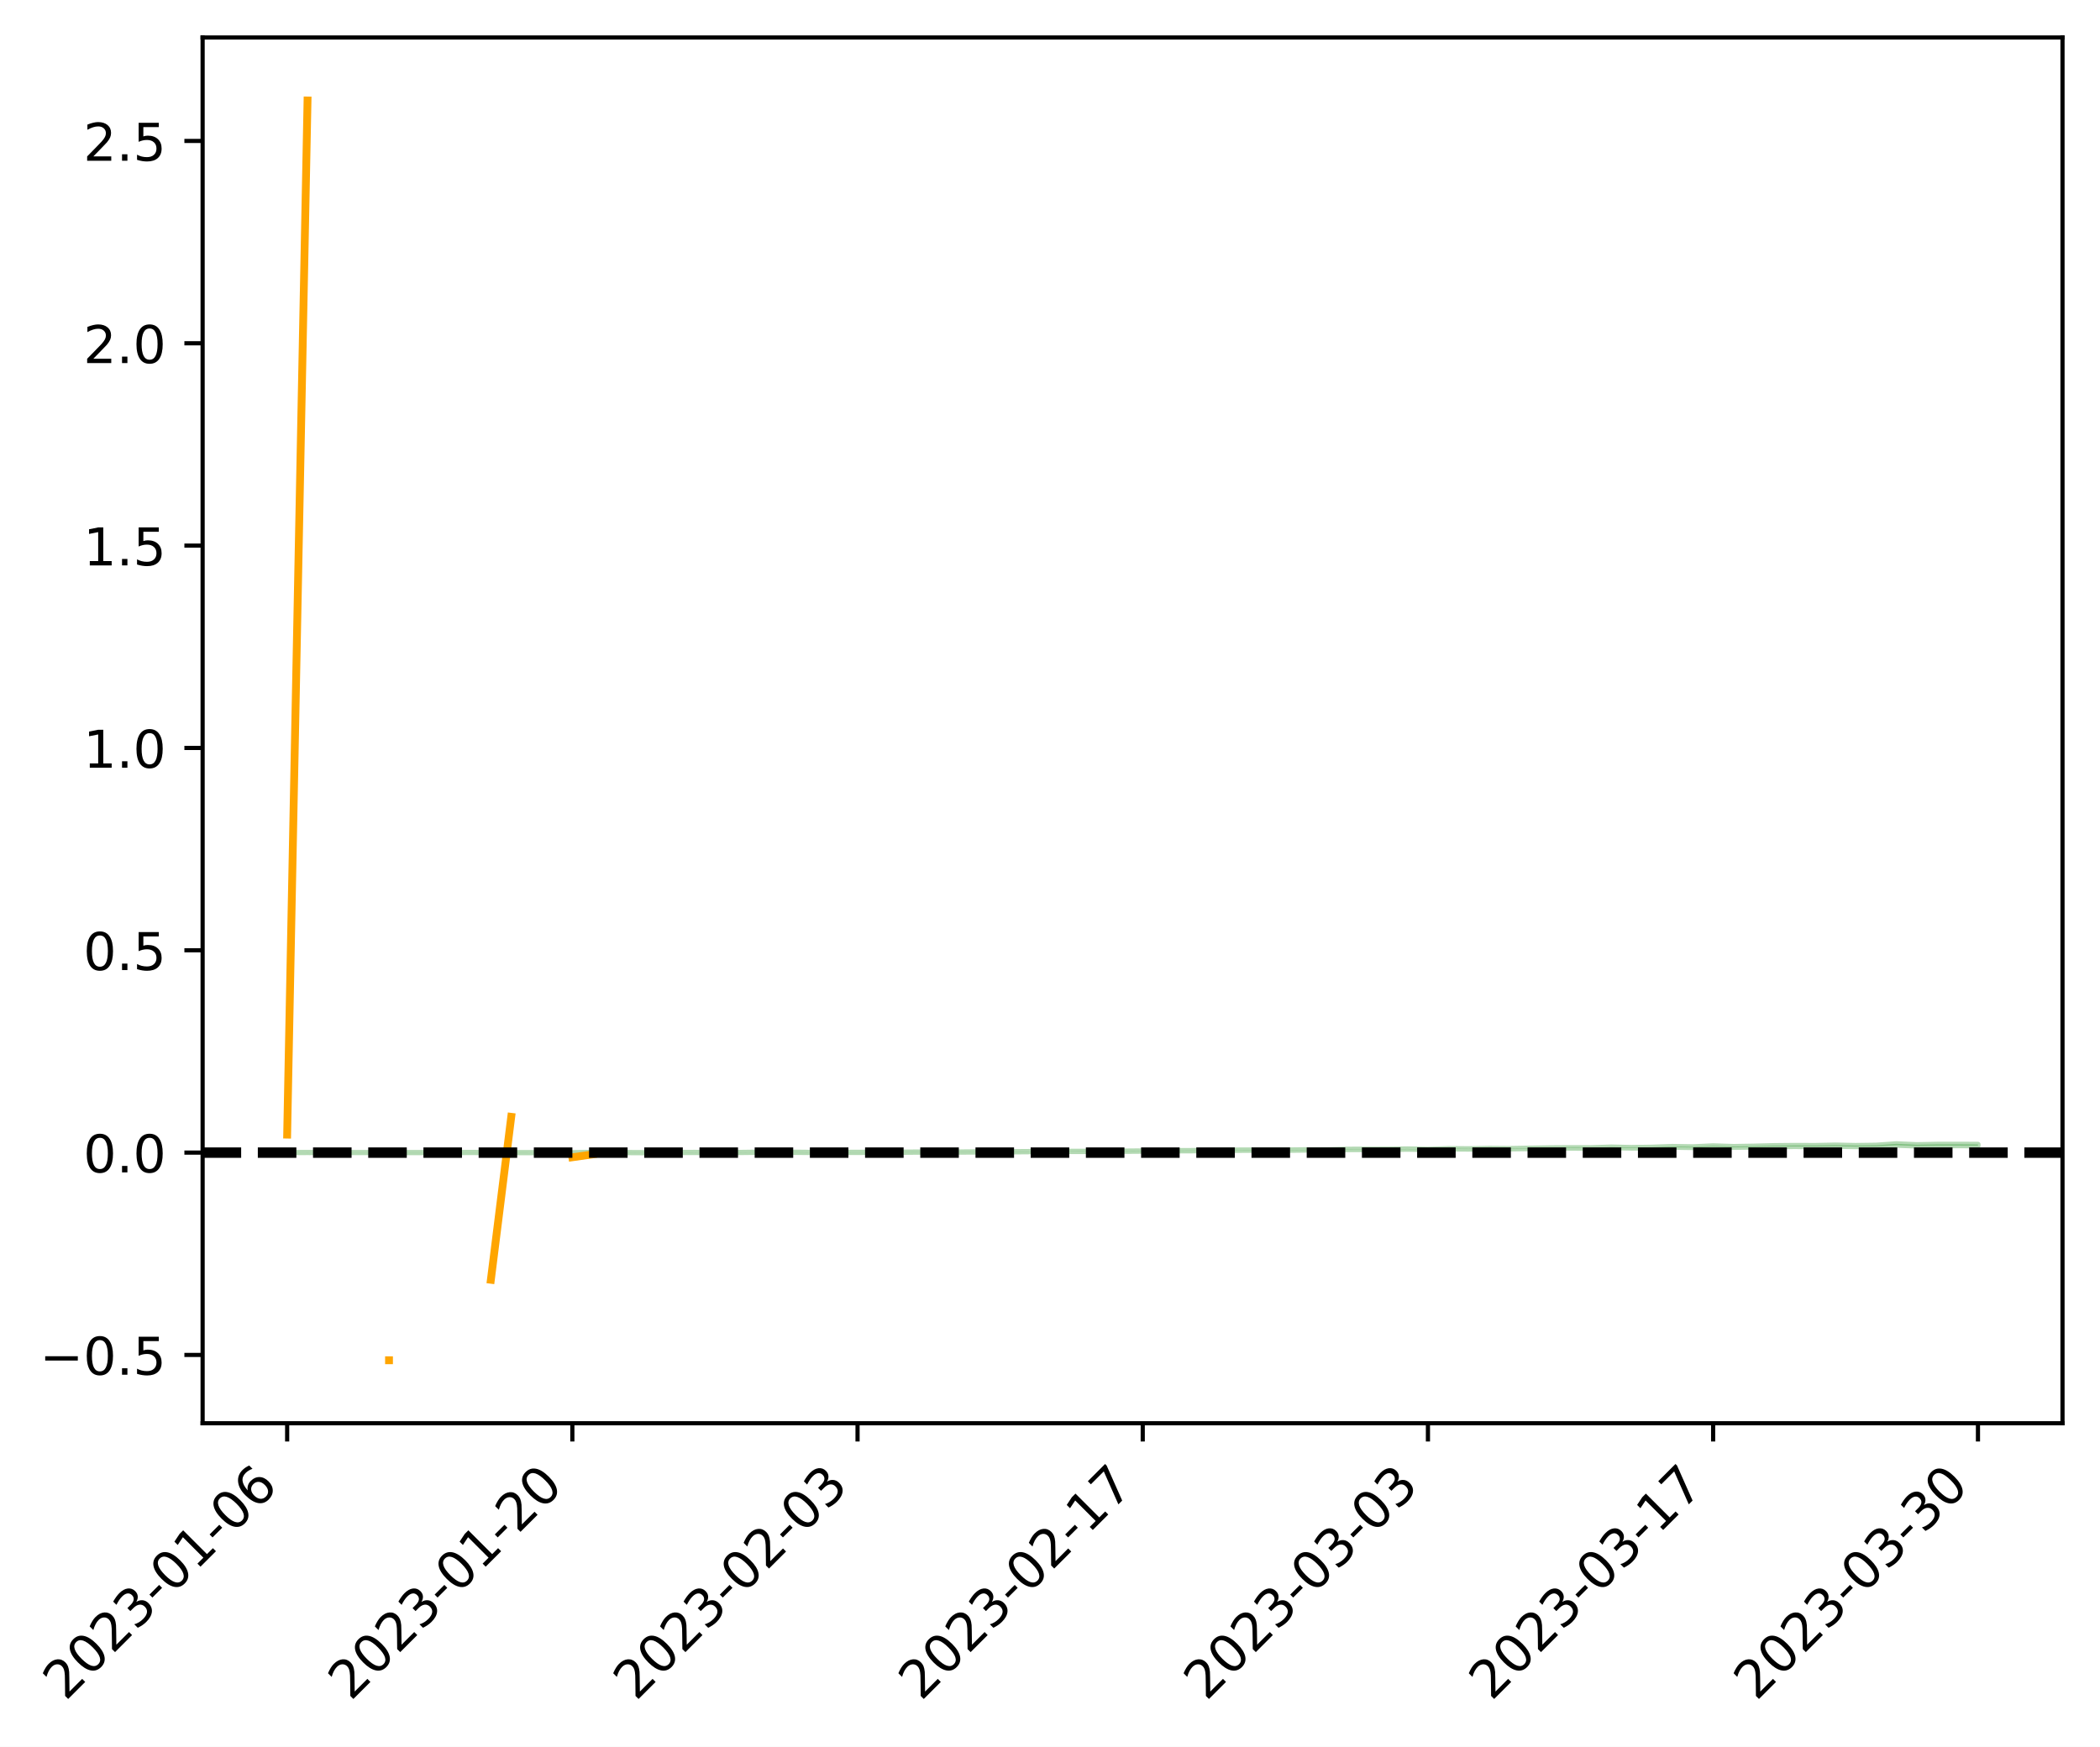
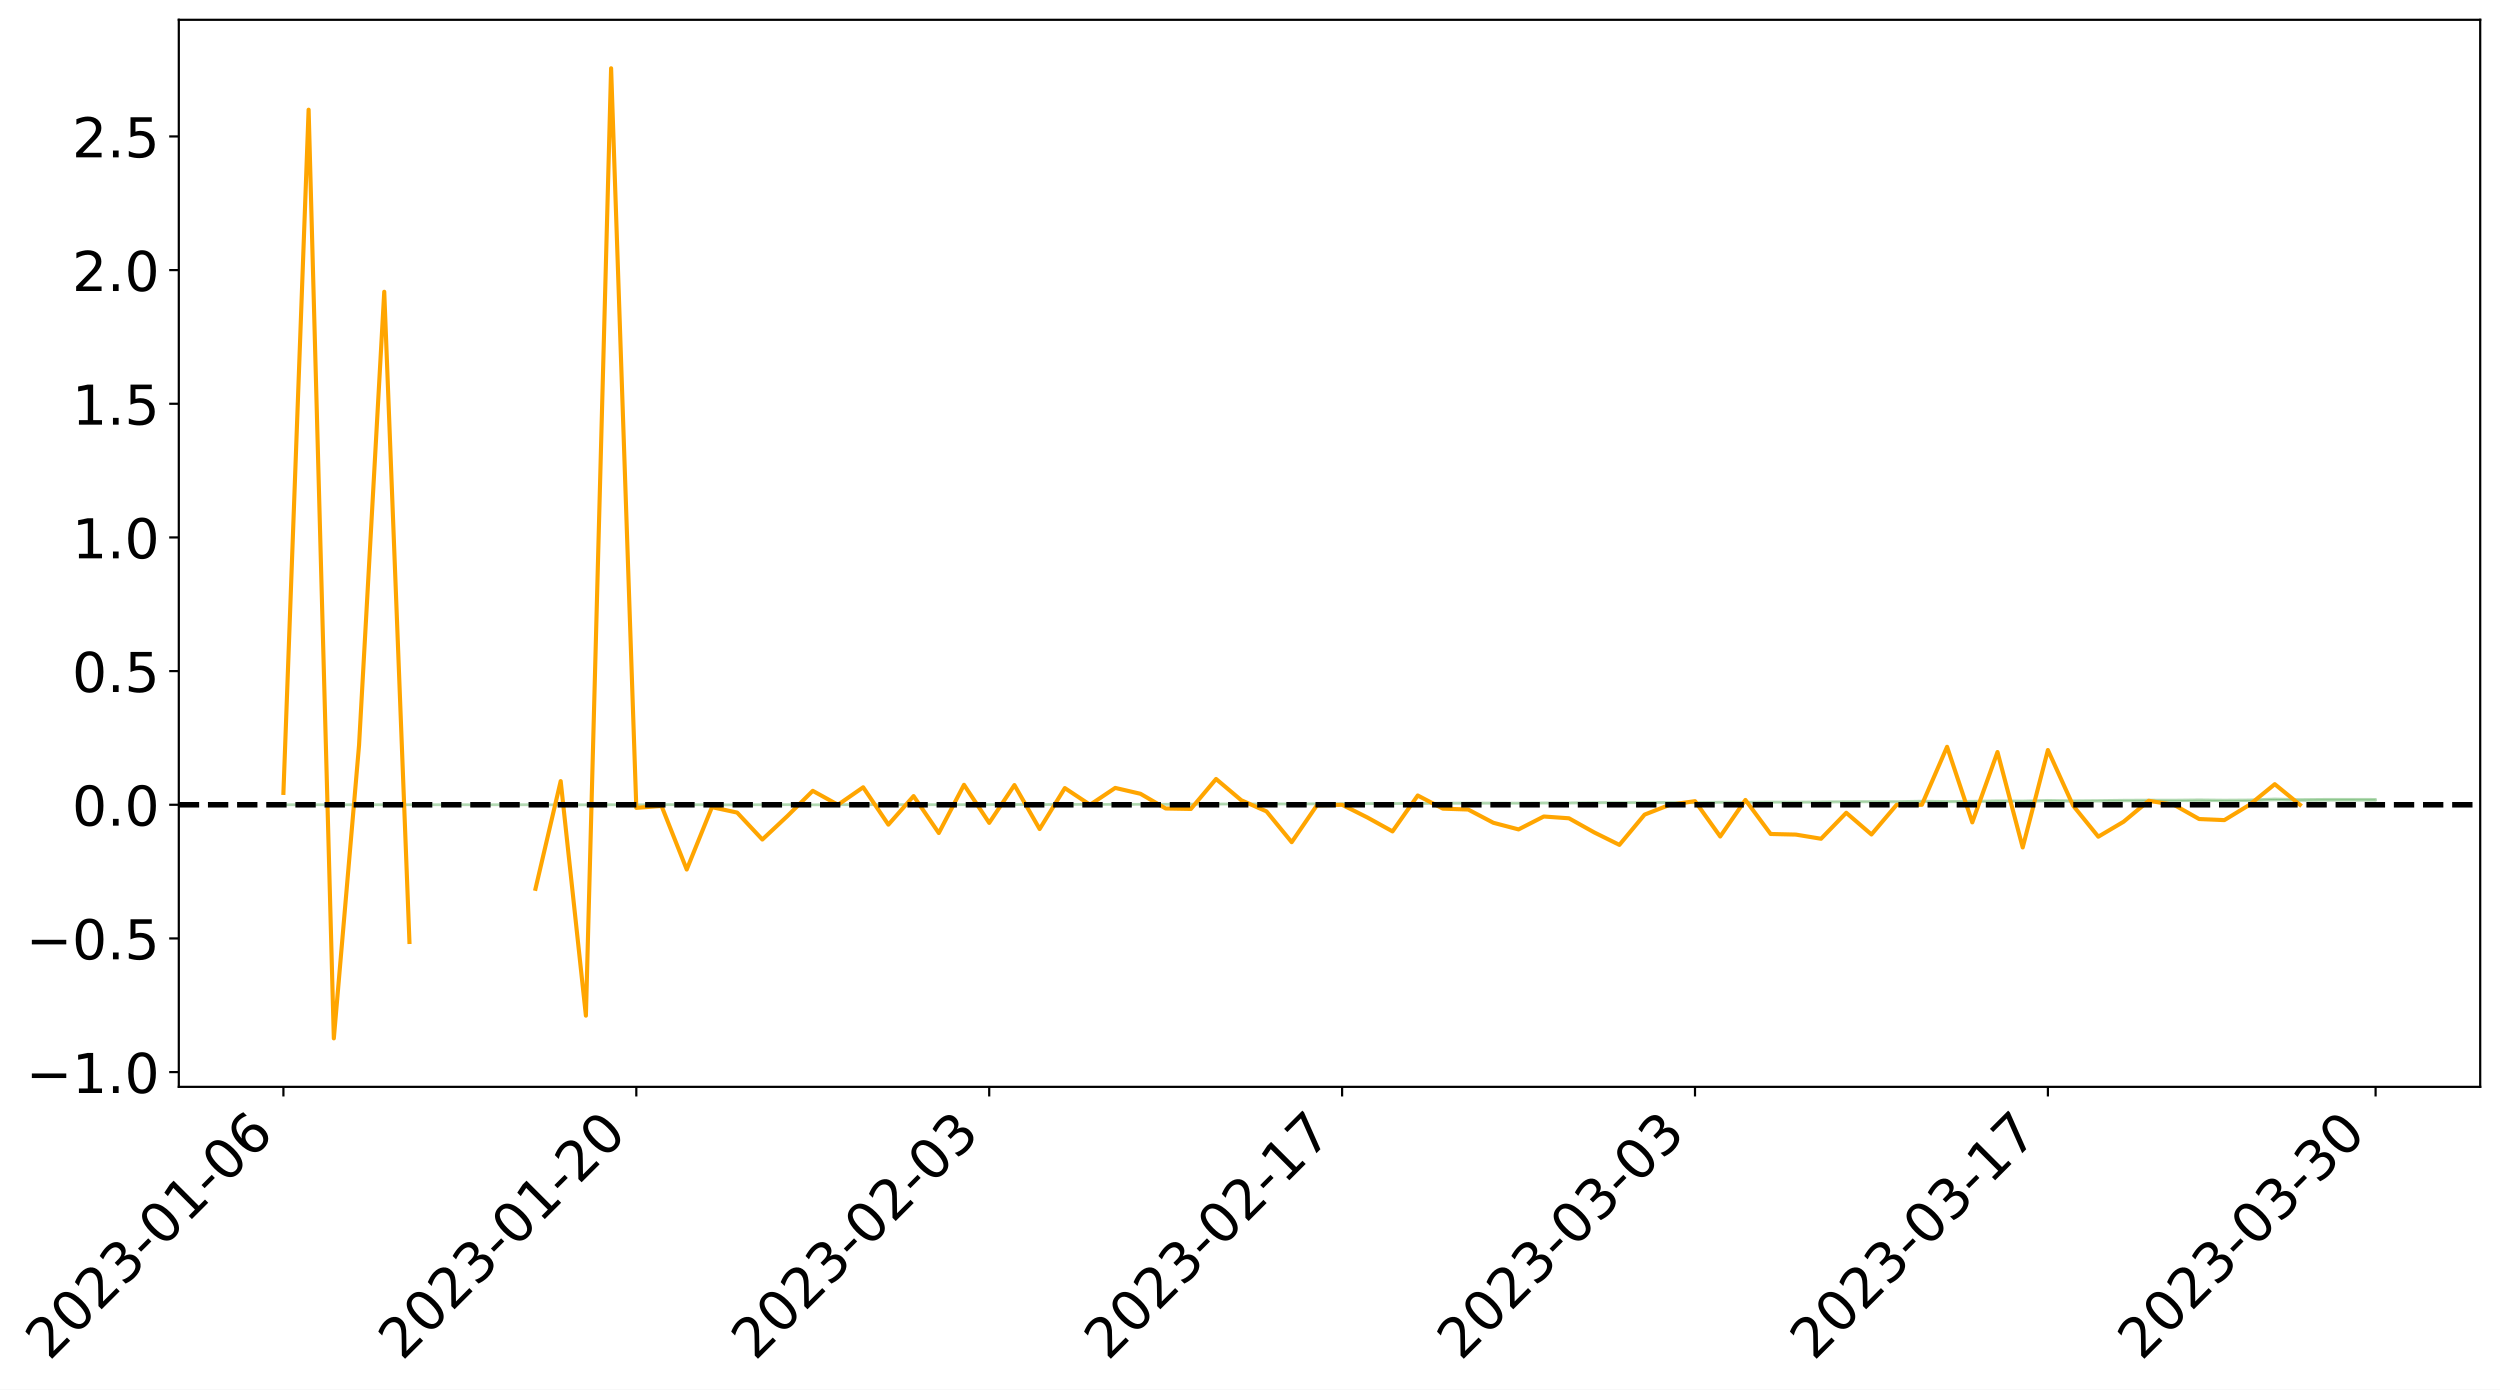
- <svg xmlns="http://www.w3.org/2000/svg" xmlns:xlink="http://www.w3.org/1999/xlink" width="403.225pt" height="335.449pt" viewBox="0 0 403.225 335.449" version="1.1">
+ <svg xmlns="http://www.w3.org/2000/svg" xmlns:xlink="http://www.w3.org/1999/xlink" width="909.229pt" height="505.355pt" viewBox="0 0 909.229 505.355" version="1.1">
  <defs>
    <style type="text/css">*{stroke-linejoin: round; stroke-linecap: butt}</style>
  </defs>
  <g id="figure_1">
    <g id="patch_1">
-       <path d="M -0 335.449  L 403.225 335.449  L 403.225 0  L -0 0  z " style="fill: #ffffff" />
+       <path d="M 0 505.355  L 909.229 505.355  L 909.229 -0  L 0 -0  z " style="fill: #ffffff" />
    </g>
    <g id="axes_1">
      <g id="patch_2">
-         <path d="M 38.905 273.312  L 396.025 273.312  L 396.025 7.2  L 38.905 7.2  z " style="fill: #ffffff" />
+         <path d="M 65.029 395.28  L 902.029 395.28  L 902.029 7.2  L 65.029 7.2  z " style="fill: #ffffff" />
      </g>
      <g id="PolyCollection_1">
        <defs>
-           <path id="m17fd266edc" d="M 55.137 -114.116  L 55.137 -114.114  L 59.049 -114.128  L 62.96 -114.113  L 66.872 -114.12  L 70.783 -114.117  L 74.695 -114.124  L 78.606 -114.114  L 82.518 -114.116  L 86.429 -114.104  L 90.341 -114.135  L 94.252 -114.105  L 98.164 -114.109  L 102.075 -114.099  L 105.987 -114.125  L 109.898 -114.087  L 113.81 -114.144  L 117.721 -114.136  L 121.633 -114.101  L 125.544 -114.083  L 129.456 -114.121  L 133.367 -114.133  L 137.279 -114.089  L 141.19 -114.119  L 145.102 -114.164  L 149.013 -114.129  L 152.925 -114.16  L 156.836 -114.12  L 160.748 -114.141  L 164.659 -114.144  L 168.571 -114.165  L 172.482 -114.169  L 176.394 -114.2  L 180.305 -114.211  L 184.217 -114.206  L 188.128 -114.228  L 192.04 -114.231  L 195.951 -114.266  L 199.863 -114.297  L 203.774 -114.321  L 207.686 -114.325  L 211.597 -114.339  L 215.509 -114.36  L 219.42 -114.391  L 223.332 -114.432  L 227.243 -114.454  L 231.155 -114.469  L 235.066 -114.531  L 238.978 -114.562  L 242.889 -114.563  L 246.801 -114.556  L 250.712 -114.601  L 254.624 -114.606  L 258.535 -114.7  L 262.447 -114.707  L 266.358 -114.719  L 270.27 -114.77  L 274.181 -114.698  L 278.093 -114.822  L 282.004 -114.79  L 285.916 -114.859  L 289.827 -114.827  L 293.739 -114.886  L 297.65 -114.95  L 301.562 -114.971  L 305.473 -114.953  L 309.385 -115.068  L 313.296 -114.984  L 317.208 -115.029  L 321.119 -115.152  L 325.031 -115.088  L 328.942 -115.247  L 332.854 -115.129  L 336.765 -115.181  L 340.677 -115.263  L 344.588 -115.291  L 348.5 -115.272  L 352.411 -115.339  L 356.323 -115.266  L 360.234 -115.306  L 364.146 -115.535  L 368.057 -115.382  L 371.969 -115.442  L 375.88 -115.448  L 379.792 -115.423  L 379.792 -115.688  L 379.792 -115.688  L 375.88 -115.707  L 371.969 -115.697  L 368.057 -115.622  L 364.146 -115.798  L 360.234 -115.522  L 356.323 -115.468  L 352.411 -115.548  L 348.5 -115.466  L 344.588 -115.481  L 340.677 -115.441  L 336.765 -115.341  L 332.854 -115.272  L 328.942 -115.402  L 325.031 -115.216  L 321.119 -115.281  L 317.208 -115.139  L 313.296 -115.083  L 309.385 -115.171  L 305.473 -115.04  L 301.562 -115.051  L 297.65 -115.025  L 293.739 -114.953  L 289.827 -114.884  L 285.916 -114.916  L 282.004 -114.84  L 278.093 -114.872  L 274.181 -114.739  L 270.27 -114.815  L 266.358 -114.765  L 262.447 -114.754  L 258.535 -114.749  L 254.624 -114.655  L 250.712 -114.649  L 246.801 -114.602  L 242.889 -114.609  L 238.978 -114.608  L 235.066 -114.577  L 231.155 -114.514  L 227.243 -114.496  L 223.332 -114.475  L 219.42 -114.431  L 215.509 -114.396  L 211.597 -114.377  L 207.686 -114.359  L 203.774 -114.356  L 199.863 -114.328  L 195.951 -114.298  L 192.04 -114.259  L 188.128 -114.254  L 184.217 -114.228  L 180.305 -114.234  L 176.394 -114.222  L 172.482 -114.187  L 168.571 -114.184  L 164.659 -114.162  L 160.748 -114.161  L 156.836 -114.136  L 152.925 -114.179  L 149.013 -114.143  L 145.102 -114.181  L 141.19 -114.131  L 137.279 -114.099  L 133.367 -114.149  L 129.456 -114.135  L 125.544 -114.092  L 121.633 -114.113  L 117.721 -114.155  L 113.81 -114.163  L 109.898 -114.096  L 105.987 -114.14  L 102.075 -114.109  L 98.164 -114.119  L 94.252 -114.115  L 90.341 -114.146  L 86.429 -114.112  L 82.518 -114.125  L 78.606 -114.122  L 74.695 -114.131  L 70.783 -114.122  L 66.872 -114.124  L 62.96 -114.116  L 59.049 -114.133  L 55.137 -114.116  z " style="stroke: #008000; stroke-opacity: 0.3" />
+           <path id="mca7848fa09" d="M 103.075 -212.671  L 103.075 -212.669  L 112.242 -212.686  L 121.41 -212.667  L 130.578 -212.676  L 139.745 -212.672  L 148.913 -212.68  L 158.08 -212.668  L 167.248 -212.671  L 176.415 -212.656  L 185.583 -212.695  L 194.751 -212.658  L 203.918 -212.662  L 213.086 -212.65  L 222.253 -212.682  L 231.421 -212.635  L 240.589 -212.706  L 249.756 -212.696  L 258.924 -212.652  L 268.091 -212.629  L 277.259 -212.677  L 286.426 -212.693  L 295.594 -212.637  L 304.762 -212.675  L 313.929 -212.731  L 323.097 -212.688  L 332.264 -212.726  L 341.432 -212.677  L 350.599 -212.703  L 359.767 -212.706  L 368.935 -212.732  L 378.102 -212.737  L 387.27 -212.776  L 396.437 -212.79  L 405.605 -212.783  L 414.773 -212.811  L 423.94 -212.815  L 433.108 -212.858  L 442.275 -212.897  L 451.443 -212.927  L 460.61 -212.932  L 469.778 -212.95  L 478.946 -212.976  L 488.113 -213.014  L 497.281 -213.066  L 506.448 -213.094  L 515.616 -213.112  L 524.783 -213.19  L 533.951 -213.229  L 543.119 -213.231  L 552.286 -213.222  L 561.454 -213.278  L 570.621 -213.284  L 579.789 -213.401  L 588.957 -213.41  L 598.124 -213.426  L 607.292 -213.489  L 616.459 -213.399  L 625.627 -213.555  L 634.794 -213.514  L 643.962 -213.601  L 653.13 -213.561  L 662.297 -213.634  L 671.465 -213.714  L 680.632 -213.741  L 689.8 -213.718  L 698.968 -213.862  L 708.135 -213.756  L 717.303 -213.814  L 726.47 -213.967  L 735.638 -213.887  L 744.805 -214.086  L 753.973 -213.938  L 763.141 -214.003  L 772.308 -214.106  L 781.476 -214.141  L 790.643 -214.117  L 799.811 -214.202  L 808.978 -214.109  L 818.146 -214.16  L 827.314 -214.446  L 836.481 -214.255  L 845.649 -214.33  L 854.816 -214.338  L 863.984 -214.306  L 863.984 -214.638  L 863.984 -214.638  L 854.816 -214.661  L 845.649 -214.65  L 836.481 -214.555  L 827.314 -214.775  L 818.146 -214.43  L 808.978 -214.363  L 799.811 -214.462  L 790.643 -214.36  L 781.476 -214.379  L 772.308 -214.328  L 763.141 -214.204  L 753.973 -214.118  L 744.805 -214.28  L 735.638 -214.047  L 726.47 -214.128  L 717.303 -213.951  L 708.135 -213.881  L 698.968 -213.99  L 689.8 -213.827  L 680.632 -213.841  L 671.465 -213.808  L 662.297 -213.718  L 653.13 -213.631  L 643.962 -213.671  L 634.794 -213.577  L 625.627 -213.617  L 616.459 -213.45  L 607.292 -213.546  L 598.124 -213.483  L 588.957 -213.469  L 579.789 -213.463  L 570.621 -213.346  L 561.454 -213.337  L 552.286 -213.279  L 543.119 -213.288  L 533.951 -213.287  L 524.783 -213.248  L 515.616 -213.169  L 506.448 -213.147  L 497.281 -213.12  L 488.113 -213.065  L 478.946 -213.022  L 469.778 -212.997  L 460.61 -212.975  L 451.443 -212.971  L 442.275 -212.937  L 433.108 -212.899  L 423.94 -212.85  L 414.773 -212.844  L 405.605 -212.812  L 396.437 -212.818  L 387.27 -212.803  L 378.102 -212.76  L 368.935 -212.756  L 359.767 -212.729  L 350.599 -212.727  L 341.432 -212.696  L 332.264 -212.75  L 323.097 -212.705  L 313.929 -212.753  L 304.762 -212.69  L 295.594 -212.649  L 286.426 -212.712  L 277.259 -212.695  L 268.091 -212.641  L 258.924 -212.668  L 249.756 -212.719  L 240.589 -212.73  L 231.421 -212.646  L 222.253 -212.702  L 213.086 -212.662  L 203.918 -212.675  L 194.751 -212.669  L 185.583 -212.708  L 176.415 -212.666  L 167.248 -212.683  L 158.08 -212.679  L 148.913 -212.69  L 139.745 -212.678  L 130.578 -212.681  L 121.41 -212.671  L 112.242 -212.692  L 103.075 -212.671  z " style="stroke: #008000; stroke-opacity: 0.3" />
        </defs>
-         <g clip-path="url(#p0a6fc9a6ff)">
-           <use xlink:href="#m17fd266edc" x="0" y="335.449" style="fill: #008000; fill-opacity: 0.3; stroke: #008000; stroke-opacity: 0.3" />
+         <g clip-path="url(#p9e19632ee4)">
+           <use xlink:href="#mca7848fa09" x="0" y="505.355" style="fill: #008000; fill-opacity: 0.3; stroke: #008000; stroke-opacity: 0.3" />
        </g>
      </g>
      <g id="matplotlib.axis_1">
        <g id="xtick_1">
          <g id="line2d_1">
            <defs>
-               <path id="m98dcfcbaa9" d="M 0 0  L 0 3.5  " style="stroke: #000000; stroke-width: 0.8" />
+               <path id="m7dbc2f1665" d="M 0 0  L 0 3.5  " style="stroke: #000000; stroke-width: 0.8" />
            </defs>
            <g>
-               <use xlink:href="#m98dcfcbaa9" x="55.137" y="273.312" style="stroke: #000000; stroke-width: 0.8" />
+               <use xlink:href="#m7dbc2f1665" x="103.075" y="395.28" style="stroke: #000000; stroke-width: 0.8" />
            </g>
          </g>
          <g id="text_1">
-             <g transform="translate(12.57291 326.7789) rotate(-45) scale(0.1 -0.1)">
+             <g transform="translate(17.94581 495.2137) rotate(-45) scale(0.2 -0.2)">
              <defs>
                <path id="DejaVuSans-32" d="M 1228 531  L 3431 531  L 3431 0  L 469 0  L 469 531  Q 828 903 1448 1529  Q 2069 2156 2228 2338  Q 2531 2678 2651 2914  Q 2772 3150 2772 3378  Q 2772 3750 2511 3984  Q 2250 4219 1831 4219  Q 1534 4219 1204 4116  Q 875 4013 500 3803  L 500 4441  Q 881 4594 1212 4672  Q 1544 4750 1819 4750  Q 2544 4750 2975 4387  Q 3406 4025 3406 3419  Q 3406 3131 3298 2873  Q 3191 2616 2906 2266  Q 2828 2175 2409 1742  Q 1991 1309 1228 531  z " transform="scale(0.015625)" />
                <path id="DejaVuSans-30" d="M 2034 4250  Q 1547 4250 1301 3770  Q 1056 3291 1056 2328  Q 1056 1369 1301 889  Q 1547 409 2034 409  Q 2525 409 2770 889  Q 3016 1369 3016 2328  Q 3016 3291 2770 3770  Q 2525 4250 2034 4250  z M 2034 4750  Q 2819 4750 3233 4129  Q 3647 3509 3647 2328  Q 3647 1150 3233 529  Q 2819 -91 2034 -91  Q 1250 -91 836 529  Q 422 1150 422 2328  Q 422 3509 836 4129  Q 1250 4750 2034 4750  z " transform="scale(0.015625)" />
                <path id="DejaVuSans-33" d="M 2597 2516  Q 3050 2419 3304 2112  Q 3559 1806 3559 1356  Q 3559 666 3084 287  Q 2609 -91 1734 -91  Q 1441 -91 1130 -33  Q 819 25 488 141  L 488 750  Q 750 597 1062 519  Q 1375 441 1716 441  Q 2309 441 2620 675  Q 2931 909 2931 1356  Q 2931 1769 2642 2001  Q 2353 2234 1838 2234  L 1294 2234  L 1294 2753  L 1863 2753  Q 2328 2753 2575 2939  Q 2822 3125 2822 3475  Q 2822 3834 2567 4026  Q 2313 4219 1838 4219  Q 1578 4219 1281 4162  Q 984 4106 628 3988  L 628 4550  Q 988 4650 1302 4700  Q 1616 4750 1894 4750  Q 2613 4750 3031 4423  Q 3450 4097 3450 3541  Q 3450 3153 3228 2886  Q 3006 2619 2597 2516  z " transform="scale(0.015625)" />
                <path id="DejaVuSans-2d" d="M 313 2009  L 1997 2009  L 1997 1497  L 313 1497  L 313 2009  z " transform="scale(0.015625)" />
                <path id="DejaVuSans-31" d="M 794 531  L 1825 531  L 1825 4091  L 703 3866  L 703 4441  L 1819 4666  L 2450 4666  L 2450 531  L 3481 531  L 3481 0  L 794 0  L 794 531  z " transform="scale(0.015625)" />
                <path id="DejaVuSans-36" d="M 2113 2584  Q 1688 2584 1439 2293  Q 1191 2003 1191 1497  Q 1191 994 1439 701  Q 1688 409 2113 409  Q 2538 409 2786 701  Q 3034 994 3034 1497  Q 3034 2003 2786 2293  Q 2538 2584 2113 2584  z M 3366 4563  L 3366 3988  Q 3128 4100 2886 4159  Q 2644 4219 2406 4219  Q 1781 4219 1451 3797  Q 1122 3375 1075 2522  Q 1259 2794 1537 2939  Q 1816 3084 2150 3084  Q 2853 3084 3261 2657  Q 3669 2231 3669 1497  Q 3669 778 3244 343  Q 2819 -91 2113 -91  Q 1303 -91 875 529  Q 447 1150 447 2328  Q 447 3434 972 4092  Q 1497 4750 2381 4750  Q 2619 4750 2861 4703  Q 3103 4656 3366 4563  z " transform="scale(0.015625)" />
              </defs>
              <use xlink:href="#DejaVuSans-32" />
              <use xlink:href="#DejaVuSans-30" x="63.623" />
              <use xlink:href="#DejaVuSans-32" x="127.246" />
              <use xlink:href="#DejaVuSans-33" x="190.869" />
              <use xlink:href="#DejaVuSans-2d" x="254.492" />
              <use xlink:href="#DejaVuSans-30" x="290.576" />
              <use xlink:href="#DejaVuSans-31" x="354.199" />
              <use xlink:href="#DejaVuSans-2d" x="417.822" />
              <use xlink:href="#DejaVuSans-30" x="453.906" />
              <use xlink:href="#DejaVuSans-36" x="517.529" />
            </g>
          </g>
        </g>
        <g id="xtick_2">
          <g id="line2d_2">
            <g>
-               <use xlink:href="#m98dcfcbaa9" x="109.898" y="273.312" style="stroke: #000000; stroke-width: 0.8" />
+               <use xlink:href="#m7dbc2f1665" x="231.421" y="395.28" style="stroke: #000000; stroke-width: 0.8" />
            </g>
          </g>
          <g id="text_2">
-             <g transform="translate(67.33391 326.7789) rotate(-45) scale(0.1 -0.1)">
+             <g transform="translate(146.2919 495.2137) rotate(-45) scale(0.2 -0.2)">
              <use xlink:href="#DejaVuSans-32" />
              <use xlink:href="#DejaVuSans-30" x="63.623" />
              <use xlink:href="#DejaVuSans-32" x="127.246" />
              <use xlink:href="#DejaVuSans-33" x="190.869" />
              <use xlink:href="#DejaVuSans-2d" x="254.492" />
              <use xlink:href="#DejaVuSans-30" x="290.576" />
              <use xlink:href="#DejaVuSans-31" x="354.199" />
              <use xlink:href="#DejaVuSans-2d" x="417.822" />
              <use xlink:href="#DejaVuSans-32" x="453.906" />
              <use xlink:href="#DejaVuSans-30" x="517.529" />
            </g>
          </g>
        </g>
        <g id="xtick_3">
          <g id="line2d_3">
            <g>
-               <use xlink:href="#m98dcfcbaa9" x="164.659" y="273.312" style="stroke: #000000; stroke-width: 0.8" />
+               <use xlink:href="#m7dbc2f1665" x="359.767" y="395.28" style="stroke: #000000; stroke-width: 0.8" />
            </g>
          </g>
          <g id="text_3">
-             <g transform="translate(122.0949 326.7789) rotate(-45) scale(0.1 -0.1)">
+             <g transform="translate(274.638 495.2137) rotate(-45) scale(0.2 -0.2)">
              <use xlink:href="#DejaVuSans-32" />
              <use xlink:href="#DejaVuSans-30" x="63.623" />
              <use xlink:href="#DejaVuSans-32" x="127.246" />
              <use xlink:href="#DejaVuSans-33" x="190.869" />
              <use xlink:href="#DejaVuSans-2d" x="254.492" />
              <use xlink:href="#DejaVuSans-30" x="290.576" />
              <use xlink:href="#DejaVuSans-32" x="354.199" />
              <use xlink:href="#DejaVuSans-2d" x="417.822" />
              <use xlink:href="#DejaVuSans-30" x="453.906" />
              <use xlink:href="#DejaVuSans-33" x="517.529" />
            </g>
          </g>
        </g>
        <g id="xtick_4">
          <g id="line2d_4">
            <g>
-               <use xlink:href="#m98dcfcbaa9" x="219.42" y="273.312" style="stroke: #000000; stroke-width: 0.8" />
+               <use xlink:href="#m7dbc2f1665" x="488.113" y="395.28" style="stroke: #000000; stroke-width: 0.8" />
            </g>
          </g>
          <g id="text_4">
-             <g transform="translate(176.8559 326.7789) rotate(-45) scale(0.1 -0.1)">
+             <g transform="translate(402.9841 495.2137) rotate(-45) scale(0.2 -0.2)">
              <defs>
                <path id="DejaVuSans-37" d="M 525 4666  L 3525 4666  L 3525 4397  L 1831 0  L 1172 0  L 2766 4134  L 525 4134  L 525 4666  z " transform="scale(0.015625)" />
              </defs>
              <use xlink:href="#DejaVuSans-32" />
              <use xlink:href="#DejaVuSans-30" x="63.623" />
              <use xlink:href="#DejaVuSans-32" x="127.246" />
              <use xlink:href="#DejaVuSans-33" x="190.869" />
              <use xlink:href="#DejaVuSans-2d" x="254.492" />
              <use xlink:href="#DejaVuSans-30" x="290.576" />
              <use xlink:href="#DejaVuSans-32" x="354.199" />
              <use xlink:href="#DejaVuSans-2d" x="417.822" />
              <use xlink:href="#DejaVuSans-31" x="453.906" />
              <use xlink:href="#DejaVuSans-37" x="517.529" />
            </g>
          </g>
        </g>
        <g id="xtick_5">
          <g id="line2d_5">
            <g>
-               <use xlink:href="#m98dcfcbaa9" x="274.181" y="273.312" style="stroke: #000000; stroke-width: 0.8" />
+               <use xlink:href="#m7dbc2f1665" x="616.459" y="395.28" style="stroke: #000000; stroke-width: 0.8" />
            </g>
          </g>
          <g id="text_5">
-             <g transform="translate(231.6169 326.7789) rotate(-45) scale(0.1 -0.1)">
+             <g transform="translate(531.3303 495.2137) rotate(-45) scale(0.2 -0.2)">
              <use xlink:href="#DejaVuSans-32" />
              <use xlink:href="#DejaVuSans-30" x="63.623" />
              <use xlink:href="#DejaVuSans-32" x="127.246" />
              <use xlink:href="#DejaVuSans-33" x="190.869" />
              <use xlink:href="#DejaVuSans-2d" x="254.492" />
              <use xlink:href="#DejaVuSans-30" x="290.576" />
              <use xlink:href="#DejaVuSans-33" x="354.199" />
              <use xlink:href="#DejaVuSans-2d" x="417.822" />
              <use xlink:href="#DejaVuSans-30" x="453.906" />
              <use xlink:href="#DejaVuSans-33" x="517.529" />
            </g>
          </g>
        </g>
        <g id="xtick_6">
          <g id="line2d_6">
            <g>
-               <use xlink:href="#m98dcfcbaa9" x="328.942" y="273.312" style="stroke: #000000; stroke-width: 0.8" />
+               <use xlink:href="#m7dbc2f1665" x="744.805" y="395.28" style="stroke: #000000; stroke-width: 0.8" />
            </g>
          </g>
          <g id="text_6">
-             <g transform="translate(286.3779 326.7789) rotate(-45) scale(0.1 -0.1)">
+             <g transform="translate(659.6764 495.2137) rotate(-45) scale(0.2 -0.2)">
              <use xlink:href="#DejaVuSans-32" />
              <use xlink:href="#DejaVuSans-30" x="63.623" />
              <use xlink:href="#DejaVuSans-32" x="127.246" />
              <use xlink:href="#DejaVuSans-33" x="190.869" />
              <use xlink:href="#DejaVuSans-2d" x="254.492" />
              <use xlink:href="#DejaVuSans-30" x="290.576" />
              <use xlink:href="#DejaVuSans-33" x="354.199" />
              <use xlink:href="#DejaVuSans-2d" x="417.822" />
              <use xlink:href="#DejaVuSans-31" x="453.906" />
              <use xlink:href="#DejaVuSans-37" x="517.529" />
            </g>
          </g>
        </g>
        <g id="xtick_7">
          <g id="line2d_7">
            <g>
-               <use xlink:href="#m98dcfcbaa9" x="379.792" y="273.312" style="stroke: #000000; stroke-width: 0.8" />
+               <use xlink:href="#m7dbc2f1665" x="863.984" y="395.28" style="stroke: #000000; stroke-width: 0.8" />
            </g>
          </g>
          <g id="text_7">
-             <g transform="translate(337.2275 326.7789) rotate(-45) scale(0.1 -0.1)">
+             <g transform="translate(778.8549 495.2137) rotate(-45) scale(0.2 -0.2)">
              <use xlink:href="#DejaVuSans-32" />
              <use xlink:href="#DejaVuSans-30" x="63.623" />
              <use xlink:href="#DejaVuSans-32" x="127.246" />
              <use xlink:href="#DejaVuSans-33" x="190.869" />
              <use xlink:href="#DejaVuSans-2d" x="254.492" />
              <use xlink:href="#DejaVuSans-30" x="290.576" />
              <use xlink:href="#DejaVuSans-33" x="354.199" />
              <use xlink:href="#DejaVuSans-2d" x="417.822" />
              <use xlink:href="#DejaVuSans-33" x="453.906" />
              <use xlink:href="#DejaVuSans-30" x="517.529" />
            </g>
          </g>
        </g>
      </g>
      <g id="matplotlib.axis_2">
        <g id="ytick_1">
          <g id="line2d_8">
            <defs>
-               <path id="m87e14c14db" d="M 0 0  L -3.5 0  " style="stroke: #000000; stroke-width: 0.8" />
+               <path id="m968e370627" d="M 0 0  L -3.5 0  " style="stroke: #000000; stroke-width: 0.8" />
            </defs>
            <g>
-               <use xlink:href="#m87e14c14db" x="38.905" y="260.194" style="stroke: #000000; stroke-width: 0.8" />
+               <use xlink:href="#m968e370627" x="65.029" y="389.916" style="stroke: #000000; stroke-width: 0.8" />
            </g>
          </g>
          <g id="text_8">
-             <g transform="translate(7.621881 263.9927) scale(0.1 -0.1)">
+             <g transform="translate(9.463761 397.5143) scale(0.2 -0.2)">
              <defs>
                <path id="DejaVuSans-2212" d="M 678 2272  L 4684 2272  L 4684 1741  L 678 1741  L 678 2272  z " transform="scale(0.015625)" />
                <path id="DejaVuSans-2e" d="M 684 794  L 1344 794  L 1344 0  L 684 0  L 684 794  z " transform="scale(0.015625)" />
+               </defs>
+               <use xlink:href="#DejaVuSans-2212" />
+               <use xlink:href="#DejaVuSans-31" x="83.789" />
+               <use xlink:href="#DejaVuSans-2e" x="147.412" />
+               <use xlink:href="#DejaVuSans-30" x="179.199" />
+             </g>
+           </g>
+         </g>
+         <g id="ytick_2">
+           <g id="line2d_9">
+             <g>
+               <use xlink:href="#m968e370627" x="65.029" y="341.303" style="stroke: #000000; stroke-width: 0.8" />
+             </g>
+           </g>
+           <g id="text_9">
+             <g transform="translate(9.463761 348.9019) scale(0.2 -0.2)">
+               <defs>
                <path id="DejaVuSans-35" d="M 691 4666  L 3169 4666  L 3169 4134  L 1269 4134  L 1269 2991  Q 1406 3038 1543 3061  Q 1681 3084 1819 3084  Q 2600 3084 3056 2656  Q 3513 2228 3513 1497  Q 3513 744 3044 326  Q 2575 -91 1722 -91  Q 1428 -91 1123 -41  Q 819 9 494 109  L 494 744  Q 775 591 1075 516  Q 1375 441 1709 441  Q 2250 441 2565 725  Q 2881 1009 2881 1497  Q 2881 1984 2565 2268  Q 2250 2553 1709 2553  Q 1456 2553 1204 2497  Q 953 2441 691 2322  L 691 4666  z " transform="scale(0.015625)" />
              </defs>
              <use xlink:href="#DejaVuSans-2212" />
              <use xlink:href="#DejaVuSans-30" x="83.789" />
              <use xlink:href="#DejaVuSans-2e" x="147.412" />
              <use xlink:href="#DejaVuSans-35" x="179.199" />
            </g>
          </g>
        </g>
-         <g id="ytick_2">
-           <g id="line2d_9">
-             <g>
-               <use xlink:href="#m87e14c14db" x="38.905" y="221.339" style="stroke: #000000; stroke-width: 0.8" />
-             </g>
-           </g>
-           <g id="text_9">
-             <g transform="translate(16.00157 225.1383) scale(0.1 -0.1)">
-               <use xlink:href="#DejaVuSans-30" />
-               <use xlink:href="#DejaVuSans-2e" x="63.623" />
-               <use xlink:href="#DejaVuSans-30" x="95.41" />
-             </g>
-           </g>
-         </g>
        <g id="ytick_3">
          <g id="line2d_10">
            <g>
-               <use xlink:href="#m87e14c14db" x="38.905" y="182.485" style="stroke: #000000; stroke-width: 0.8" />
+               <use xlink:href="#m968e370627" x="65.029" y="292.691" style="stroke: #000000; stroke-width: 0.8" />
            </g>
          </g>
          <g id="text_10">
-             <g transform="translate(16.00157 186.2839) scale(0.1 -0.1)">
+             <g transform="translate(26.22314 300.2894) scale(0.2 -0.2)">
              <use xlink:href="#DejaVuSans-30" />
              <use xlink:href="#DejaVuSans-2e" x="63.623" />
-               <use xlink:href="#DejaVuSans-35" x="95.41" />
+               <use xlink:href="#DejaVuSans-30" x="95.41" />
            </g>
          </g>
        </g>
        <g id="ytick_4">
          <g id="line2d_11">
            <g>
-               <use xlink:href="#m87e14c14db" x="38.905" y="143.63" style="stroke: #000000; stroke-width: 0.8" />
+               <use xlink:href="#m968e370627" x="65.029" y="244.079" style="stroke: #000000; stroke-width: 0.8" />
            </g>
          </g>
          <g id="text_11">
-             <g transform="translate(16.00157 147.4294) scale(0.1 -0.1)">
-               <use xlink:href="#DejaVuSans-31" />
-               <use xlink:href="#DejaVuSans-2e" x="63.623" />
-               <use xlink:href="#DejaVuSans-30" x="95.41" />
+             <g transform="translate(26.22314 251.6769) scale(0.2 -0.2)">
+               <use xlink:href="#DejaVuSans-30" />
+               <use xlink:href="#DejaVuSans-2e" x="63.623" />
+               <use xlink:href="#DejaVuSans-35" x="95.41" />
            </g>
          </g>
        </g>
        <g id="ytick_5">
          <g id="line2d_12">
            <g>
-               <use xlink:href="#m87e14c14db" x="38.905" y="104.776" style="stroke: #000000; stroke-width: 0.8" />
+               <use xlink:href="#m968e370627" x="65.029" y="195.466" style="stroke: #000000; stroke-width: 0.8" />
            </g>
          </g>
          <g id="text_12">
-             <g transform="translate(16.00157 108.575) scale(0.1 -0.1)">
+             <g transform="translate(26.22314 203.0645) scale(0.2 -0.2)">
              <use xlink:href="#DejaVuSans-31" />
              <use xlink:href="#DejaVuSans-2e" x="63.623" />
-               <use xlink:href="#DejaVuSans-35" x="95.41" />
+               <use xlink:href="#DejaVuSans-30" x="95.41" />
            </g>
          </g>
        </g>
        <g id="ytick_6">
          <g id="line2d_13">
            <g>
-               <use xlink:href="#m87e14c14db" x="38.905" y="65.921" style="stroke: #000000; stroke-width: 0.8" />
+               <use xlink:href="#m968e370627" x="65.029" y="146.854" style="stroke: #000000; stroke-width: 0.8" />
            </g>
          </g>
          <g id="text_13">
-             <g transform="translate(16.00157 69.72054) scale(0.1 -0.1)">
-               <use xlink:href="#DejaVuSans-32" />
-               <use xlink:href="#DejaVuSans-2e" x="63.623" />
-               <use xlink:href="#DejaVuSans-30" x="95.41" />
+             <g transform="translate(26.22314 154.452) scale(0.2 -0.2)">
+               <use xlink:href="#DejaVuSans-31" />
+               <use xlink:href="#DejaVuSans-2e" x="63.623" />
+               <use xlink:href="#DejaVuSans-35" x="95.41" />
            </g>
          </g>
        </g>
        <g id="ytick_7">
          <g id="line2d_14">
            <g>
-               <use xlink:href="#m87e14c14db" x="38.905" y="27.067" style="stroke: #000000; stroke-width: 0.8" />
+               <use xlink:href="#m968e370627" x="65.029" y="98.241" style="stroke: #000000; stroke-width: 0.8" />
            </g>
          </g>
          <g id="text_14">
-             <g transform="translate(16.00157 30.86611) scale(0.1 -0.1)">
+             <g transform="translate(26.22314 105.8396) scale(0.2 -0.2)">
+               <use xlink:href="#DejaVuSans-32" />
+               <use xlink:href="#DejaVuSans-2e" x="63.623" />
+               <use xlink:href="#DejaVuSans-30" x="95.41" />
+             </g>
+           </g>
+         </g>
+         <g id="ytick_8">
+           <g id="line2d_15">
+             <g>
+               <use xlink:href="#m968e370627" x="65.029" y="49.629" style="stroke: #000000; stroke-width: 0.8" />
+             </g>
+           </g>
+           <g id="text_15">
+             <g transform="translate(26.22314 57.22713) scale(0.2 -0.2)">
              <use xlink:href="#DejaVuSans-32" />
              <use xlink:href="#DejaVuSans-2e" x="63.623" />
              <use xlink:href="#DejaVuSans-35" x="95.41" />
            </g>
          </g>
        </g>
      </g>
-       <g id="line2d_15">
-         <path d="M 55.137 217.885  L 59.049 19.296  M 74.695 261.216  M 94.252 245.762  L 98.164 214.467  M 109.898 222.235  L 113.81 221.676  M 379.792 221.339  " clip-path="url(#p0a6fc9a6ff)" style="fill: none; stroke: #ffa500; stroke-width: 1.5; stroke-linecap: square" />
-       </g>
      <g id="line2d_16">
-         <path d="M 38.905 221.339  L 404.225 221.339  " clip-path="url(#p0a6fc9a6ff)" style="fill: none; stroke-dasharray: 7.4,3.2; stroke-dashoffset: 0; stroke: #000000; stroke-width: 2" />
+         <path d="M 103.075 288.37  L 112.242 39.906  L 121.41 377.64  L 130.578 271.085  L 139.745 106.124  L 148.913 342.583  M 194.751 323.247  L 203.918 284.093  L 213.086 369.381  L 222.253 24.84  L 231.421 293.812  L 240.589 293.113  L 249.756 316.236  L 258.924 293.563  L 268.091 295.523  L 277.259 305.326  L 286.426 296.737  L 295.594 287.621  L 304.762 292.691  L 313.929 286.33  L 323.097 299.915  L 332.264 289.532  L 341.432 302.96  L 350.599 285.431  L 359.767 299.272  L 368.935 285.525  L 378.102 301.515  L 387.27 286.621  L 396.437 292.691  L 405.605 286.558  L 414.773 288.69  L 423.94 294.039  L 433.108 294.214  L 442.275 283.308  L 451.443 291.044  L 460.61 295.091  L 469.778 306.293  L 478.946 292.886  L 488.113 292.691  L 497.281 297.298  L 506.448 302.37  L 515.616 289.314  L 524.783 294.1  L 533.951 294.414  L 543.119 299.239  L 552.286 301.65  L 561.454 296.955  L 570.621 297.606  L 579.789 302.734  L 588.957 307.272  L 598.124 296.267  L 607.292 292.691  L 616.459 291.374  L 625.627 304.221  L 634.794 290.939  L 643.962 303.312  L 653.13 303.534  L 662.297 305.047  L 671.465 295.6  L 680.632 303.488  L 689.8 292.691  L 698.968 292.691  L 708.135 271.611  L 717.303 299.09  L 726.47 273.512  L 735.638 308.206  L 744.805 272.78  L 753.973 292.997  L 763.141 304.296  L 772.308 298.87  L 781.476 291.238  L 790.643 292.691  L 799.811 297.874  L 808.978 298.27  L 818.146 292.691  L 827.314 285.203  L 836.481 292.691  M 863.984 292.691  " clip-path="url(#p9e19632ee4)" style="fill: none; stroke: #ffa500; stroke-width: 1.5; stroke-linecap: square" />
+       </g>
+       <g id="line2d_17">
+         <path d="M 65.029 292.691  L 910.229 292.691  " clip-path="url(#p9e19632ee4)" style="fill: none; stroke-dasharray: 7.4,3.2; stroke-dashoffset: 0; stroke: #000000; stroke-width: 2" />
      </g>
      <g id="patch_3">
-         <path d="M 38.905 273.312  L 38.905 7.2  " style="fill: none; stroke: #000000; stroke-width: 0.8; stroke-linejoin: miter; stroke-linecap: square" />
+         <path d="M 65.029 395.28  L 65.029 7.2  " style="fill: none; stroke: #000000; stroke-width: 0.8; stroke-linejoin: miter; stroke-linecap: square" />
      </g>
      <g id="patch_4">
-         <path d="M 396.025 273.312  L 396.025 7.2  " style="fill: none; stroke: #000000; stroke-width: 0.8; stroke-linejoin: miter; stroke-linecap: square" />
+         <path d="M 902.029 395.28  L 902.029 7.2  " style="fill: none; stroke: #000000; stroke-width: 0.8; stroke-linejoin: miter; stroke-linecap: square" />
      </g>
      <g id="patch_5">
-         <path d="M 38.905 273.312  L 396.025 273.312  " style="fill: none; stroke: #000000; stroke-width: 0.8; stroke-linejoin: miter; stroke-linecap: square" />
+         <path d="M 65.029 395.28  L 902.029 395.28  " style="fill: none; stroke: #000000; stroke-width: 0.8; stroke-linejoin: miter; stroke-linecap: square" />
      </g>
      <g id="patch_6">
-         <path d="M 38.905 7.2  L 396.025 7.2  " style="fill: none; stroke: #000000; stroke-width: 0.8; stroke-linejoin: miter; stroke-linecap: square" />
+         <path d="M 65.029 7.2  L 902.029 7.2  " style="fill: none; stroke: #000000; stroke-width: 0.8; stroke-linejoin: miter; stroke-linecap: square" />
      </g>
    </g>
  </g>
  <defs>
-     <clipPath id="p0a6fc9a6ff">
-       <rect x="38.905" y="7.2" width="357.12" height="266.112" />
+     <clipPath id="p9e19632ee4">
+       <rect x="65.029" y="7.2" width="837" height="388.08" />
    </clipPath>
  </defs>
</svg>
